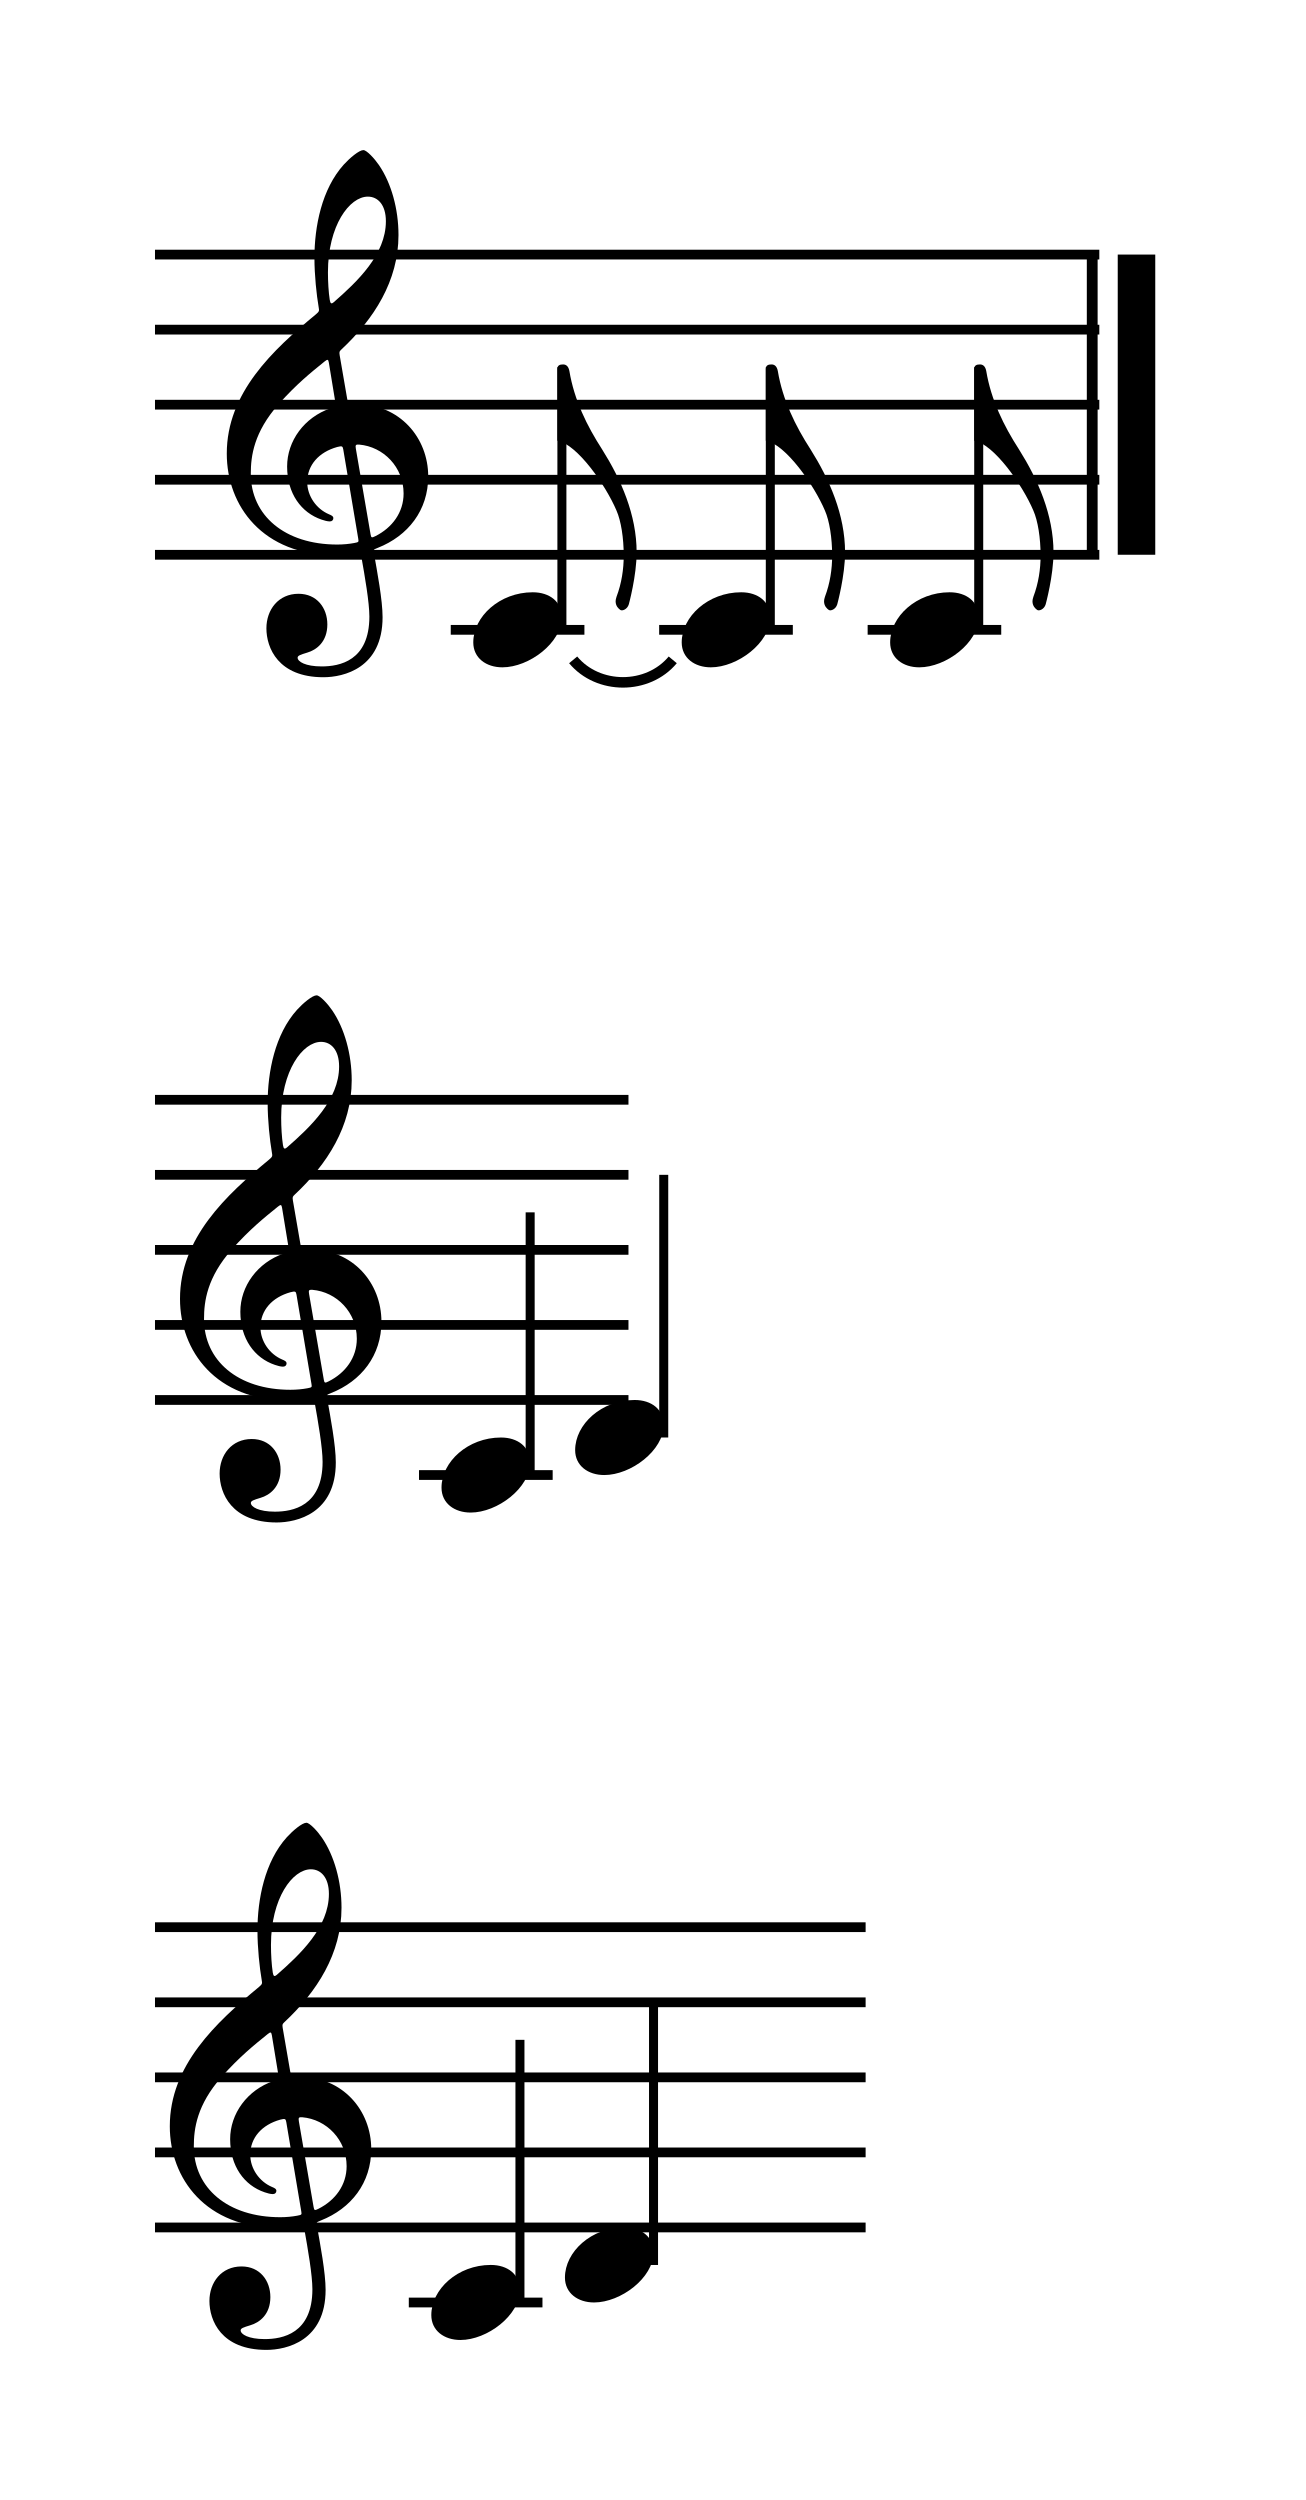
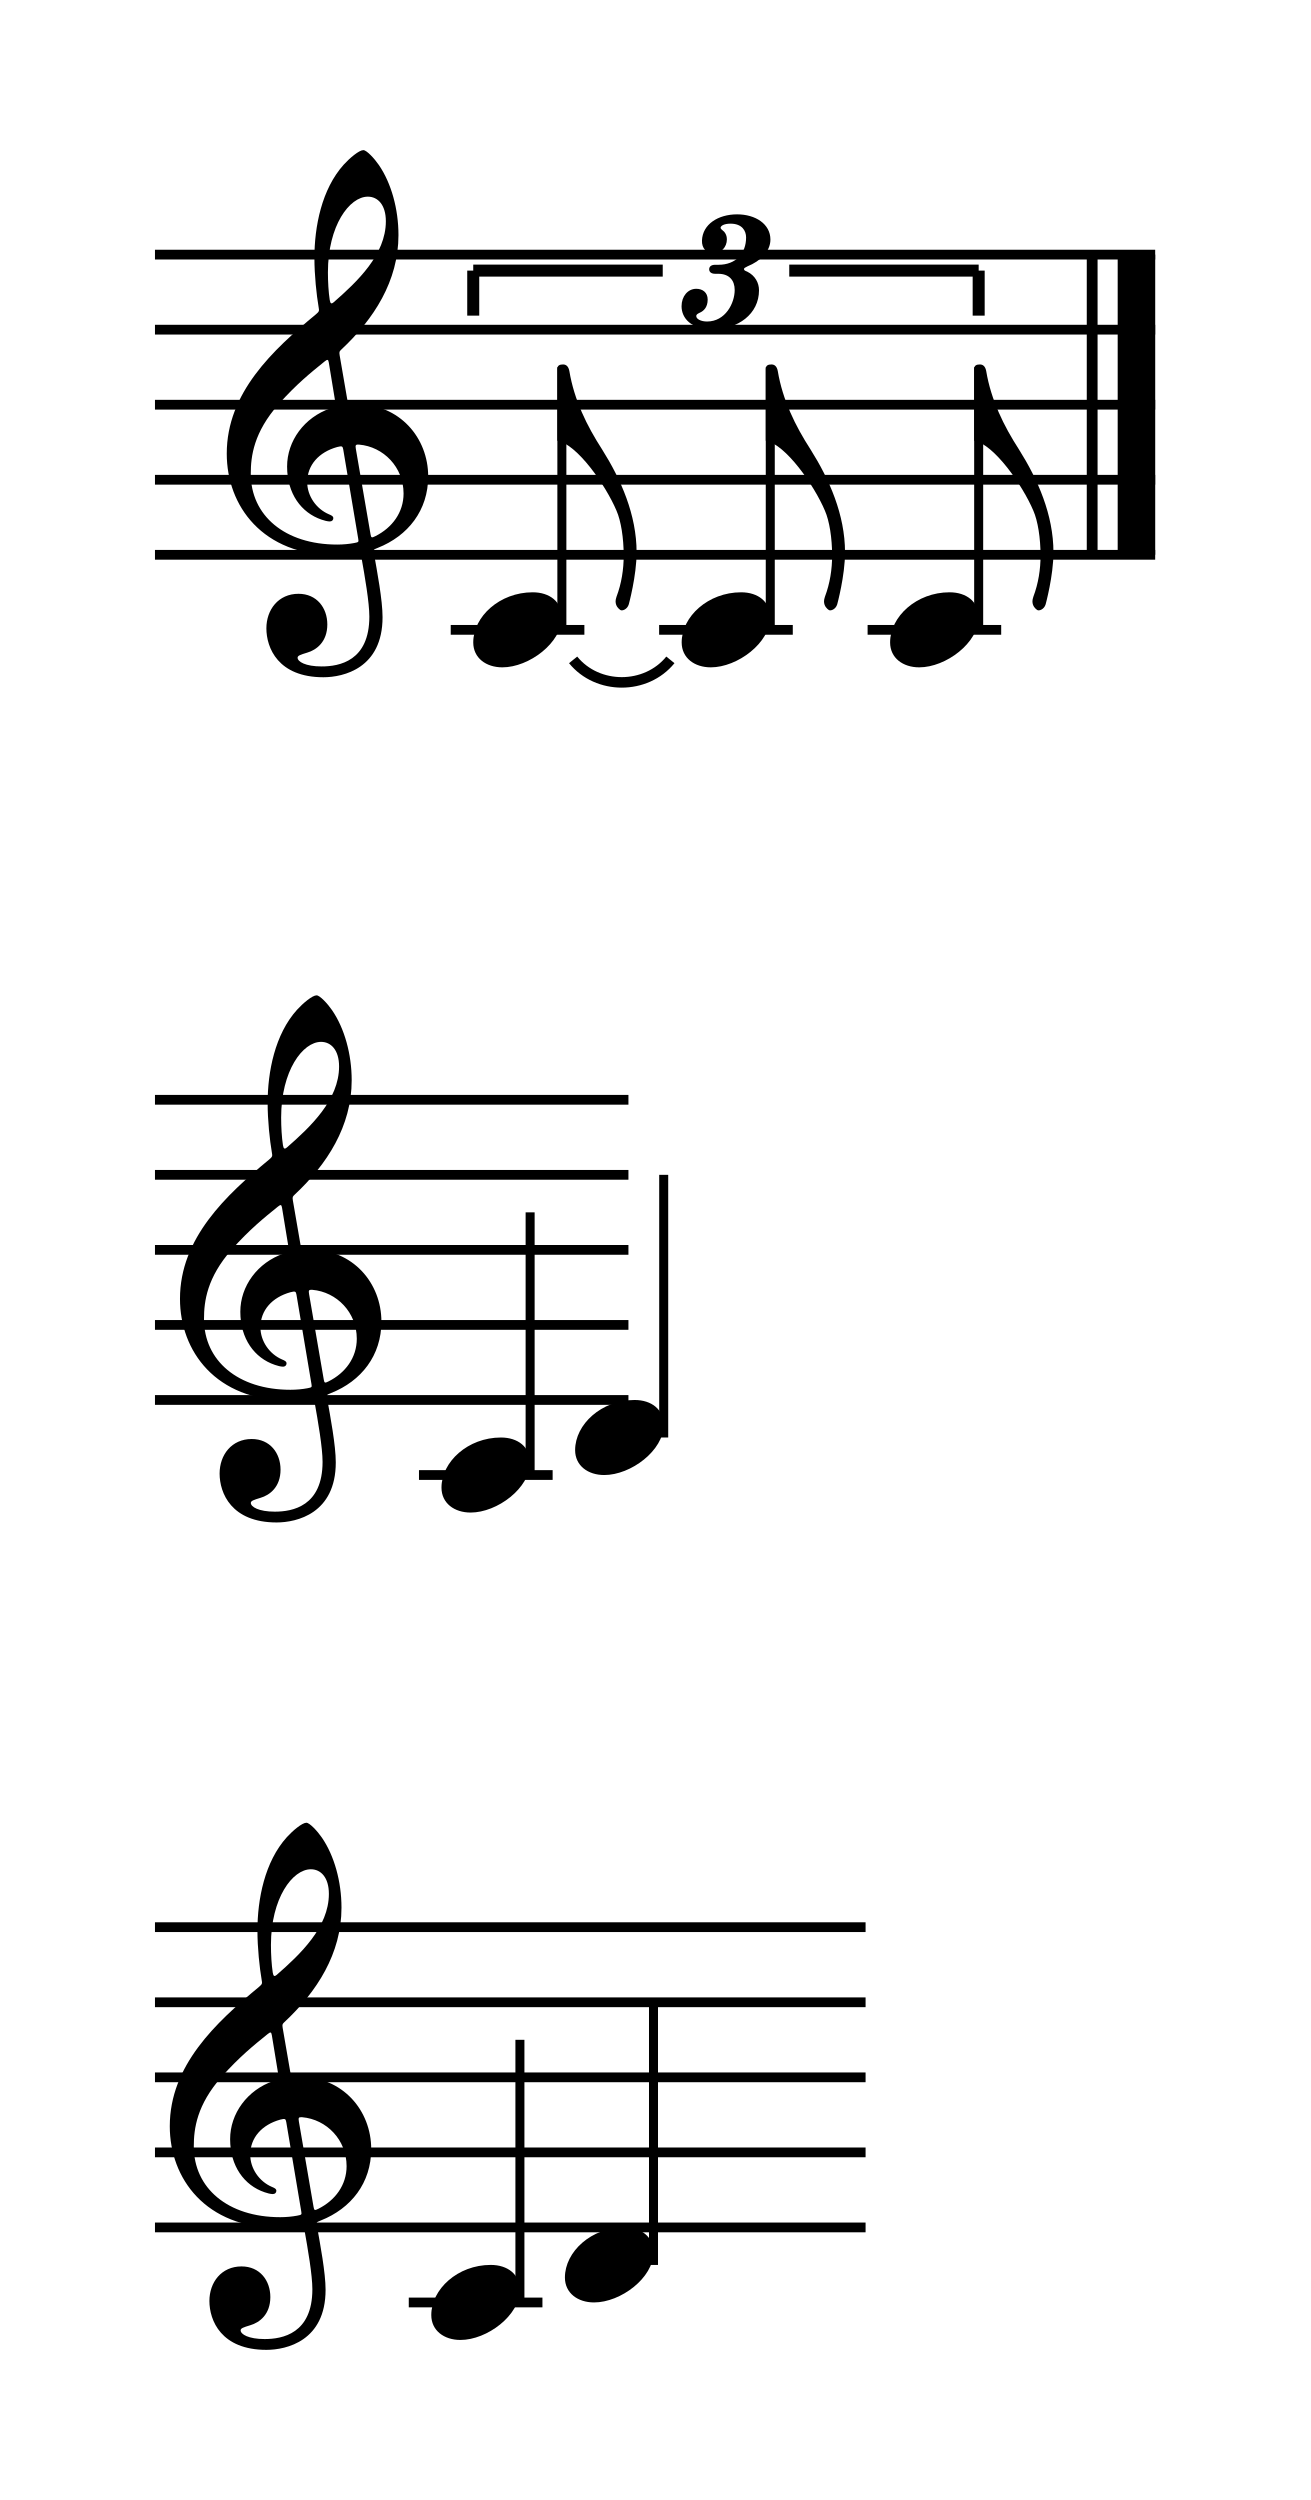
- <svg xmlns="http://www.w3.org/2000/svg" width="173.934" height="333.12" viewBox="0 0 17.393 33.312">
+ <svg xmlns="http://www.w3.org/2000/svg" width="174.585" height="333.12" viewBox="0 0 17.459 33.312">
  <g transform="translate(-5.5 -5.5006) scale(1 -1)">
    <g data-layer="0">
      <line x1="8.522" y1="-12.893" x2="8.522" y2="-12.893" stroke="#000000" stroke-width="0" data-prov="5fc3f9fc71005c8f91cef3c82cf457d7" data-source-kind="6" data-kind="stroke" />
-       <line x1="7.565" y1="-12.893" x2="20.148" y2="-12.893" stroke="#000000" stroke-width="0.13" data-prov="540fd4c2706753fcc11d7abf84677260" data-source-kind="3" data-kind="stroke" />
-       <line x1="7.565" y1="-11.893" x2="20.148" y2="-11.893" stroke="#000000" stroke-width="0.13" data-prov="fea4bf7d60f88df52ba88e1026e63342" data-source-kind="3" data-kind="stroke" />
-       <line x1="7.565" y1="-10.893" x2="20.148" y2="-10.893" stroke="#000000" stroke-width="0.13" data-prov="2ce0db586e615b2e13faf76b21a0d74e" data-source-kind="3" data-kind="stroke" />
-       <line x1="7.565" y1="-9.893" x2="20.148" y2="-9.893" stroke="#000000" stroke-width="0.13" data-prov="d6f4c9a4f9b381f86948af62dd614587" data-source-kind="3" data-kind="stroke" />
-       <line x1="7.565" y1="-8.893" x2="20.148" y2="-8.893" stroke="#000000" stroke-width="0.13" data-prov="d26797f8b55b1986957fe0b86a4d8ad3" data-source-kind="3" data-kind="stroke" />
+       <line x1="7.565" y1="-12.893" x2="20.893" y2="-12.893" stroke="#000000" stroke-width="0.13" data-prov="540fd4c2706753fcc11d7abf84677260" data-source-kind="3" data-kind="stroke" />
+       <line x1="7.565" y1="-11.893" x2="20.893" y2="-11.893" stroke="#000000" stroke-width="0.13" data-prov="fea4bf7d60f88df52ba88e1026e63342" data-source-kind="3" data-kind="stroke" />
+       <line x1="7.565" y1="-10.893" x2="20.893" y2="-10.893" stroke="#000000" stroke-width="0.13" data-prov="2ce0db586e615b2e13faf76b21a0d74e" data-source-kind="3" data-kind="stroke" />
+       <line x1="7.565" y1="-9.893" x2="20.893" y2="-9.893" stroke="#000000" stroke-width="0.13" data-prov="d6f4c9a4f9b381f86948af62dd614587" data-source-kind="3" data-kind="stroke" />
+       <line x1="7.565" y1="-8.893" x2="20.893" y2="-8.893" stroke="#000000" stroke-width="0.13" data-prov="d26797f8b55b1986957fe0b86a4d8ad3" data-source-kind="3" data-kind="stroke" />
      <line x1="8.522" y1="-12.893" x2="8.522" y2="-12.893" stroke="#000000" stroke-width="0" data-prov="fbab9b9c1117f1a77321eef2528313c7" data-source-kind="2" data-kind="stroke" />
      <line x1="12.987" y1="-13.893" x2="12.987" y2="-10.393" stroke="#000000" stroke-width="0.12" data-prov="685bb2f9eba2acf767017fe46340d32d" data-source-kind="0" data-kind="stroke" />
      <line x1="11.506" y1="-13.893" x2="13.287" y2="-13.893" stroke="#000000" stroke-width="0.13" data-prov="badbeee9b287e9d086850c2be907fce8" data-source-kind="1" data-kind="stroke" />
      <line x1="15.764" y1="-13.893" x2="15.764" y2="-10.393" stroke="#000000" stroke-width="0.12" data-prov="bfca9c8f8054f3d500e342f0b4750c5e" data-source-kind="0" data-kind="stroke" />
      <line x1="14.283" y1="-13.893" x2="16.064" y2="-13.893" stroke="#000000" stroke-width="0.13" data-prov="9a0cb14210151fc9b638f964beb65c6c" data-source-kind="1" data-kind="stroke" />
      <line x1="18.541" y1="-13.893" x2="18.541" y2="-10.393" stroke="#000000" stroke-width="0.12" data-prov="150cdc069f098c84e4293a2bb4ae6693" data-source-kind="0" data-kind="stroke" />
      <line x1="17.061" y1="-13.893" x2="18.841" y2="-13.893" stroke="#000000" stroke-width="0.13" data-prov="01fbbb3559a0372164da3f005943fc45" data-source-kind="1" data-kind="stroke" />
-       <line x1="8.522" y1="-12.893" x2="8.522" y2="-12.893" stroke="#000000" stroke-width="0" data-prov="0bc5e2a029d8599bd4d15a916eb90318" data-source-kind="22" data-kind="stroke" />
+       <line x1="11.806" y1="-9.706" x2="11.806" y2="-9.106" stroke="#000000" stroke-width="0.16" data-prov="71ddf21fec2e6c3a792f71da6543b82c" data-source-kind="22" data-kind="stroke" />
+       <line x1="11.806" y1="-9.106" x2="14.331" y2="-9.106" stroke="#000000" stroke-width="0.16" data-prov="11d79047b065f281cd8916eb16e20a64" data-source-kind="22" data-kind="stroke" />
+       <line x1="16.017" y1="-9.106" x2="18.541" y2="-9.106" stroke="#000000" stroke-width="0.16" data-prov="5a7b7a443b0a84b7ce6493c9429348eb" data-source-kind="22" data-kind="stroke" />
+       <line x1="18.541" y1="-9.106" x2="18.541" y2="-9.706" stroke="#000000" stroke-width="0.16" data-prov="f92aac477fdc29ab7b4b7c20c502c1ad" data-source-kind="22" data-kind="stroke" />
      <line x1="8.522" y1="-12.893" x2="8.522" y2="-12.893" stroke="#000000" stroke-width="0" data-prov="5078100681364e0eef0becb94f607df4" data-source-kind="14" data-kind="stroke" />
      <line x1="8.522" y1="-12.893" x2="8.522" y2="-12.893" stroke="#000000" stroke-width="0" data-prov="850009fc86dd7744c4dea1ea6a28be42" data-source-kind="15" data-kind="stroke" />
      <line x1="8.522" y1="-12.893" x2="8.522" y2="-12.893" stroke="#000000" stroke-width="0" data-prov="0b3280aa906b67171cb829398b7bf1f0" data-source-kind="25" data-kind="stroke" />
      <line x1="7.898" y1="-24.155" x2="7.898" y2="-24.155" stroke="#000000" stroke-width="0" data-prov="d9a97871d4088c0f7e7c1ab7e4fd49b7" data-source-kind="6" data-kind="stroke" />
      <line x1="7.565" y1="-24.155" x2="13.874" y2="-24.155" stroke="#000000" stroke-width="0.13" data-prov="74a1941933b935bf49129ddec9ceb7cb" data-source-kind="3" data-kind="stroke" />
      <line x1="7.565" y1="-23.155" x2="13.874" y2="-23.155" stroke="#000000" stroke-width="0.13" data-prov="9127c3ddf63996fbde1522f2af47e640" data-source-kind="3" data-kind="stroke" />
      <line x1="7.565" y1="-22.155" x2="13.874" y2="-22.155" stroke="#000000" stroke-width="0.13" data-prov="6244e1812ecbd0f97ace48fed547d2a0" data-source-kind="3" data-kind="stroke" />
      <line x1="7.565" y1="-21.155" x2="13.874" y2="-21.155" stroke="#000000" stroke-width="0.13" data-prov="daaa82fcc1b3fceb63ecca023f71c3a6" data-source-kind="3" data-kind="stroke" />
      <line x1="7.565" y1="-20.155" x2="13.874" y2="-20.155" stroke="#000000" stroke-width="0.13" data-prov="00ce5a2fe2e45b498b1164e3ce0239f0" data-source-kind="3" data-kind="stroke" />
      <line x1="7.898" y1="-24.155" x2="7.898" y2="-24.155" stroke="#000000" stroke-width="0" data-prov="374743e32dbbfe82916c87b68c2fcbd3" data-source-kind="2" data-kind="stroke" />
      <line x1="12.564" y1="-25.155" x2="12.564" y2="-21.655" stroke="#000000" stroke-width="0.12" data-prov="27a2f99d23428f969f8f22d7e42f89a4" data-source-kind="0" data-kind="stroke" />
      <line x1="11.083" y1="-25.155" x2="12.864" y2="-25.155" stroke="#000000" stroke-width="0.13" data-prov="370371bf62378295492e01246d4ee16f" data-source-kind="1" data-kind="stroke" />
      <line x1="14.344" y1="-24.655" x2="14.344" y2="-21.155" stroke="#000000" stroke-width="0.12" data-prov="4ba26f525e6c664f9f3727b3f001c4f7" data-source-kind="0" data-kind="stroke" />
      <line x1="7.762" y1="-35.181" x2="7.762" y2="-35.181" stroke="#000000" stroke-width="0" data-prov="cc34303d8801d20b413432a3a1b66aa0" data-source-kind="6" data-kind="stroke" />
      <line x1="7.565" y1="-35.181" x2="17.034" y2="-35.181" stroke="#000000" stroke-width="0.13" data-prov="ff986fa2737b7cc76925b8b003dfb446" data-source-kind="3" data-kind="stroke" />
      <line x1="7.565" y1="-34.181" x2="17.034" y2="-34.181" stroke="#000000" stroke-width="0.13" data-prov="8c632b729231878fa18c479fd24d7436" data-source-kind="3" data-kind="stroke" />
      <line x1="7.565" y1="-33.181" x2="17.034" y2="-33.181" stroke="#000000" stroke-width="0.13" data-prov="0c8b92c6e5cb8d4afcffe28972595e85" data-source-kind="3" data-kind="stroke" />
      <line x1="7.565" y1="-32.181" x2="17.034" y2="-32.181" stroke="#000000" stroke-width="0.13" data-prov="d01bcd62385bf77312ae65017a9b4a50" data-source-kind="3" data-kind="stroke" />
      <line x1="7.565" y1="-31.18" x2="17.034" y2="-31.18" stroke="#000000" stroke-width="0.13" data-prov="c882fdc5188e96b8a1950c11dfd401e9" data-source-kind="3" data-kind="stroke" />
      <line x1="7.762" y1="-35.181" x2="7.762" y2="-35.181" stroke="#000000" stroke-width="0" data-prov="2fe40e9238d3fc28c88d7082dbbec593" data-source-kind="2" data-kind="stroke" />
      <line x1="12.428" y1="-36.181" x2="12.428" y2="-32.681" stroke="#000000" stroke-width="0.12" data-prov="8b99315d75c981620504d9274be1fa45" data-source-kind="0" data-kind="stroke" />
      <line x1="10.947" y1="-36.181" x2="12.728" y2="-36.181" stroke="#000000" stroke-width="0.13" data-prov="95dfefec6481cc7be34a31c283b7fd8c" data-source-kind="1" data-kind="stroke" />
      <line x1="14.208" y1="-35.681" x2="14.208" y2="-32.181" stroke="#000000" stroke-width="0.12" data-prov="b98aa6fd428e2b9f68fefec4b05a2b78" data-source-kind="0" data-kind="stroke" />
-       <path d="M 13.137 -14.293 C 13.469 -14.693 14.132 -14.693 14.464 -14.293" fill="none" stroke="#000000" stroke-width="0.14" data-prov="ccedf36ea2c89203f216fe2bdcf32577" data-source-kind="12" data-kind="curve" />
+       <path d="M 13.137 -14.293 C 13.461 -14.693 14.109 -14.693 14.433 -14.293" fill="none" stroke="#000000" stroke-width="0.14" data-prov="ccedf36ea2c89203f216fe2bdcf32577" data-source-kind="12" data-kind="curve" />
      <path d="M1.504 1.66C1.496 1.708 1.504 1.712 1.528 1.736C1.96 2.14 2.288 2.648 2.288 3.26C2.288 3.608 2.192 3.952 2.028 4.192C1.968 4.28 1.864 4.392 1.82 4.392C1.764 4.392 1.64 4.288 1.56 4.2C1.264 3.872 1.168 3.372 1.168 2.956C1.168 2.724 1.196 2.464 1.224 2.3C1.232 2.252 1.236 2.244 1.188 2.204C0.612 1.728 0 1.156 0 0.348C0 -0.348 0.476 -1.008 1.456 -1.008C1.548 -1.008 1.652 -1 1.732 -0.984C1.776 -0.976 1.784 -0.972 1.792 -1.02C1.84 -1.288 1.9 -1.636 1.9 -1.824C1.9 -2.416 1.5 -2.488 1.264 -2.488C1.048 -2.488 0.944 -2.424 0.944 -2.372C0.944 -2.344 0.98 -2.332 1.072 -2.304C1.196 -2.268 1.34 -2.16 1.34 -1.928C1.34 -1.708 1.2 -1.52 0.956 -1.52C0.688 -1.52 0.528 -1.732 0.528 -1.98C0.528 -2.24 0.684 -2.632 1.288 -2.632C1.556 -2.632 2.076 -2.512 2.076 -1.832C2.076 -1.604 2.004 -1.224 1.96 -0.976C1.952 -0.928 1.956 -0.932 2.012 -0.908C2.416 -0.748 2.684 -0.408 2.684 0.044C2.684 0.556 2.308 1.008 1.72 1.008C1.616 1.008 1.616 1.008 1.604 1.08ZM1.88 3.772C2.012 3.772 2.12 3.664 2.12 3.444C2.12 3 1.74 2.64 1.424 2.364C1.396 2.34 1.38 2.344 1.372 2.396C1.356 2.5 1.348 2.636 1.348 2.764C1.348 3.388 1.636 3.772 1.88 3.772ZM1.444 1.048C1.456 0.972 1.456 0.976 1.384 0.952C1.032 0.832 0.804 0.516 0.804 0.176C0.804 -0.184 0.992 -0.44 1.264 -0.532C1.296 -0.544 1.344 -0.556 1.372 -0.556C1.404 -0.556 1.42 -0.536 1.42 -0.512C1.42 -0.484 1.388 -0.472 1.36 -0.46C1.192 -0.388 1.072 -0.216 1.072 -0.032C1.072 0.196 1.228 0.368 1.472 0.436C1.536 0.452 1.544 0.448 1.552 0.404L1.752 -0.788C1.76 -0.832 1.756 -0.832 1.696 -0.844C1.632 -0.856 1.552 -0.864 1.472 -0.864C0.772 -0.864 0.32 -0.476 0.32 0.08C0.32 0.316 0.36 0.632 0.692 1.008C0.932 1.276 1.116 1.424 1.304 1.576C1.344 1.608 1.352 1.604 1.36 1.56ZM1.72 0.412C1.712 0.46 1.716 0.472 1.764 0.468C2.088 0.44 2.356 0.168 2.356 -0.184C2.356 -0.436 2.204 -0.64 1.98 -0.752C1.932 -0.776 1.924 -0.776 1.916 -0.728Z" transform="translate(8.5216 -11.8926)" fill="#000000" data-prov="11b3eeb335691c9e35abc39fd2b199b8" data-source-kind="4" data-glyph="gClef" data-class="clef" />
      <path d="M0.952 -3.16C0.952 -3.16 1.056 -2.78 1.056 -2.468C1.056 -1.968 0.848 -1.496 0.596 -1.096C0.392 -0.78 0.224 -0.436 0.16 -0.052C0.148 0.012 0.116 0.036 0.076 0.036C0.032 0.036 0 0.024 0 -0.024V-0.98C0.264 -1.028 0.644 -1.572 0.788 -1.912C0.848 -2.048 0.884 -2.276 0.884 -2.512C0.884 -2.692 0.856 -2.88 0.788 -3.06C0.78 -3.084 0.776 -3.104 0.776 -3.12C0.776 -3.184 0.816 -3.22 0.84 -3.236C0.864 -3.252 0.932 -3.228 0.952 -3.16Z" transform="translate(12.9268 -10.3926)" fill="#000000" data-prov="50f7c291df4c9862987f03fb61879c99" data-source-kind="0" data-glyph="flag8thUp" data-class="flag" />
      <path d="M0.388 -0.5C0.744 -0.5 1.18 -0.172 1.18 0.168C1.18 0.372 1.02 0.5 0.792 0.5C0.352 0.5 0 0.176 0 -0.168C0 -0.376 0.172 -0.5 0.388 -0.5Z" transform="translate(11.8061 -13.8926)" fill="#000000" data-prov="a9ea8a975336c483b806550f06c6ac3a" data-source-kind="1" data-glyph="noteheadBlack" data-class="notehead" />
      <path d="M0.952 -3.16C0.952 -3.16 1.056 -2.78 1.056 -2.468C1.056 -1.968 0.848 -1.496 0.596 -1.096C0.392 -0.78 0.224 -0.436 0.16 -0.052C0.148 0.012 0.116 0.036 0.076 0.036C0.032 0.036 0 0.024 0 -0.024V-0.98C0.264 -1.028 0.644 -1.572 0.788 -1.912C0.848 -2.048 0.884 -2.276 0.884 -2.512C0.884 -2.692 0.856 -2.88 0.788 -3.06C0.78 -3.084 0.776 -3.104 0.776 -3.12C0.776 -3.184 0.816 -3.22 0.84 -3.236C0.864 -3.252 0.932 -3.228 0.952 -3.16Z" transform="translate(15.7041 -10.3926)" fill="#000000" data-prov="2d23747d4d211e83aad477cf16b725b0" data-source-kind="0" data-glyph="flag8thUp" data-class="flag" />
      <path d="M0.388 -0.5C0.744 -0.5 1.18 -0.172 1.18 0.168C1.18 0.372 1.02 0.5 0.792 0.5C0.352 0.5 0 0.176 0 -0.168C0 -0.376 0.172 -0.5 0.388 -0.5Z" transform="translate(14.5834 -13.8926)" fill="#000000" data-prov="f75057d1424ec76a43140fd09f5430f6" data-source-kind="1" data-glyph="noteheadBlack" data-class="notehead" />
      <path d="M0.952 -3.16C0.952 -3.16 1.056 -2.78 1.056 -2.468C1.056 -1.968 0.848 -1.496 0.596 -1.096C0.392 -0.78 0.224 -0.436 0.16 -0.052C0.148 0.012 0.116 0.036 0.076 0.036C0.032 0.036 0 0.024 0 -0.024V-0.98C0.264 -1.028 0.644 -1.572 0.788 -1.912C0.848 -2.048 0.884 -2.276 0.884 -2.512C0.884 -2.692 0.856 -2.88 0.788 -3.06C0.78 -3.084 0.776 -3.104 0.776 -3.12C0.776 -3.184 0.816 -3.22 0.84 -3.236C0.864 -3.252 0.932 -3.228 0.952 -3.16Z" transform="translate(18.4814 -10.3926)" fill="#000000" data-prov="1d500b7d765dc9bf8120e51f0ac3e01e" data-source-kind="0" data-glyph="flag8thUp" data-class="flag" />
      <path d="M0.388 -0.5C0.744 -0.5 1.18 -0.172 1.18 0.168C1.18 0.372 1.02 0.5 0.792 0.5C0.352 0.5 0 0.176 0 -0.168C0 -0.376 0.172 -0.5 0.388 -0.5Z" transform="translate(17.3608 -13.8926)" fill="#000000" data-prov="ae10a4d1e0e114150bb2f37428592071" data-source-kind="1" data-glyph="noteheadBlack" data-class="notehead" />
      <path d="M0.144 0V4H0V0ZM0.912 4H0.412V0H0.912Z" transform="translate(19.9814 -12.8926)" fill="#000000" data-prov="688cee6a171fdd158a2ecee088684062" data-source-kind="9" data-glyph="barlineFinal" data-class="barline" />
+       <path d="M0.488 0.828C0.436 0.828 0.408 0.804 0.408 0.768C0.408 0.732 0.436 0.708 0.488 0.708H0.528C0.676 0.708 0.748 0.62 0.748 0.492C0.748 0.316 0.624 0.072 0.38 0.072C0.3 0.072 0.236 0.104 0.236 0.144C0.236 0.168 0.256 0.176 0.288 0.192C0.332 0.212 0.388 0.26 0.388 0.364C0.388 0.46 0.32 0.508 0.236 0.508C0.124 0.508 0.04 0.408 0.04 0.276C0.04 0.116 0.168 -0.032 0.452 -0.032C0.792 -0.032 1.072 0.172 1.072 0.488C1.072 0.588 1.02 0.684 0.916 0.736C0.888 0.748 0.872 0.752 0.872 0.772C0.872 0.784 0.888 0.792 0.92 0.808C1.088 0.876 1.224 1.004 1.224 1.164C1.224 1.372 1.024 1.5 0.78 1.5C0.528 1.5 0.32 1.368 0.312 1.152C0.308 1.048 0.372 0.98 0.464 0.98C0.564 0.98 0.644 1.06 0.644 1.168C0.644 1.212 0.628 1.244 0.608 1.268C0.58 1.292 0.56 1.308 0.56 1.32C0.56 1.348 0.608 1.376 0.692 1.376C0.848 1.376 0.9 1.28 0.9 1.192C0.9 0.98 0.764 0.828 0.532 0.828Z" transform="translate(14.5419 -9.8564)" fill="#000000" data-prov="0bc5e2a029d8599bd4d15a916eb90318" data-source-kind="22" data-glyph="tuplet3" data-class="other" />
      <path d="M1.504 1.66C1.496 1.708 1.504 1.712 1.528 1.736C1.96 2.14 2.288 2.648 2.288 3.26C2.288 3.608 2.192 3.952 2.028 4.192C1.968 4.28 1.864 4.392 1.82 4.392C1.764 4.392 1.64 4.288 1.56 4.2C1.264 3.872 1.168 3.372 1.168 2.956C1.168 2.724 1.196 2.464 1.224 2.3C1.232 2.252 1.236 2.244 1.188 2.204C0.612 1.728 0 1.156 0 0.348C0 -0.348 0.476 -1.008 1.456 -1.008C1.548 -1.008 1.652 -1 1.732 -0.984C1.776 -0.976 1.784 -0.972 1.792 -1.02C1.84 -1.288 1.9 -1.636 1.9 -1.824C1.9 -2.416 1.5 -2.488 1.264 -2.488C1.048 -2.488 0.944 -2.424 0.944 -2.372C0.944 -2.344 0.98 -2.332 1.072 -2.304C1.196 -2.268 1.34 -2.16 1.34 -1.928C1.34 -1.708 1.2 -1.52 0.956 -1.52C0.688 -1.52 0.528 -1.732 0.528 -1.98C0.528 -2.24 0.684 -2.632 1.288 -2.632C1.556 -2.632 2.076 -2.512 2.076 -1.832C2.076 -1.604 2.004 -1.224 1.96 -0.976C1.952 -0.928 1.956 -0.932 2.012 -0.908C2.416 -0.748 2.684 -0.408 2.684 0.044C2.684 0.556 2.308 1.008 1.72 1.008C1.616 1.008 1.616 1.008 1.604 1.08ZM1.88 3.772C2.012 3.772 2.12 3.664 2.12 3.444C2.12 3 1.74 2.64 1.424 2.364C1.396 2.34 1.38 2.344 1.372 2.396C1.356 2.5 1.348 2.636 1.348 2.764C1.348 3.388 1.636 3.772 1.88 3.772ZM1.444 1.048C1.456 0.972 1.456 0.976 1.384 0.952C1.032 0.832 0.804 0.516 0.804 0.176C0.804 -0.184 0.992 -0.44 1.264 -0.532C1.296 -0.544 1.344 -0.556 1.372 -0.556C1.404 -0.556 1.42 -0.536 1.42 -0.512C1.42 -0.484 1.388 -0.472 1.36 -0.46C1.192 -0.388 1.072 -0.216 1.072 -0.032C1.072 0.196 1.228 0.368 1.472 0.436C1.536 0.452 1.544 0.448 1.552 0.404L1.752 -0.788C1.76 -0.832 1.756 -0.832 1.696 -0.844C1.632 -0.856 1.552 -0.864 1.472 -0.864C0.772 -0.864 0.32 -0.476 0.32 0.08C0.32 0.316 0.36 0.632 0.692 1.008C0.932 1.276 1.116 1.424 1.304 1.576C1.344 1.608 1.352 1.604 1.36 1.56ZM1.72 0.412C1.712 0.46 1.716 0.472 1.764 0.468C2.088 0.44 2.356 0.168 2.356 -0.184C2.356 -0.436 2.204 -0.64 1.98 -0.752C1.932 -0.776 1.924 -0.776 1.916 -0.728Z" transform="translate(7.8983 -23.1552)" fill="#000000" data-prov="22ee2bcfa4f95b655d9005ee6936f95c" data-source-kind="4" data-glyph="gClef" data-class="clef" />
      <path d="M0.388 -0.5C0.744 -0.5 1.18 -0.172 1.18 0.168C1.18 0.372 1.02 0.5 0.792 0.5C0.352 0.5 0 0.176 0 -0.168C0 -0.376 0.172 -0.5 0.388 -0.5Z" transform="translate(11.3829 -25.1552)" fill="#000000" data-prov="570646848d323a130dfd8621abc0523a" data-source-kind="1" data-glyph="noteheadBlack" data-class="notehead" />
      <path d="M0.388 -0.5C0.744 -0.5 1.18 -0.172 1.18 0.168C1.18 0.372 1.02 0.5 0.792 0.5C0.352 0.5 0 0.176 0 -0.168C0 -0.376 0.172 -0.5 0.388 -0.5Z" transform="translate(13.1636 -24.6552)" fill="#000000" data-prov="8203471bd393291712730bfe067a49f4" data-source-kind="1" data-glyph="noteheadBlack" data-class="notehead" />
      <path d="M1.504 1.66C1.496 1.708 1.504 1.712 1.528 1.736C1.96 2.14 2.288 2.648 2.288 3.26C2.288 3.608 2.192 3.952 2.028 4.192C1.968 4.28 1.864 4.392 1.82 4.392C1.764 4.392 1.64 4.288 1.56 4.2C1.264 3.872 1.168 3.372 1.168 2.956C1.168 2.724 1.196 2.464 1.224 2.3C1.232 2.252 1.236 2.244 1.188 2.204C0.612 1.728 0 1.156 0 0.348C0 -0.348 0.476 -1.008 1.456 -1.008C1.548 -1.008 1.652 -1 1.732 -0.984C1.776 -0.976 1.784 -0.972 1.792 -1.02C1.84 -1.288 1.9 -1.636 1.9 -1.824C1.9 -2.416 1.5 -2.488 1.264 -2.488C1.048 -2.488 0.944 -2.424 0.944 -2.372C0.944 -2.344 0.98 -2.332 1.072 -2.304C1.196 -2.268 1.34 -2.16 1.34 -1.928C1.34 -1.708 1.2 -1.52 0.956 -1.52C0.688 -1.52 0.528 -1.732 0.528 -1.98C0.528 -2.24 0.684 -2.632 1.288 -2.632C1.556 -2.632 2.076 -2.512 2.076 -1.832C2.076 -1.604 2.004 -1.224 1.96 -0.976C1.952 -0.928 1.956 -0.932 2.012 -0.908C2.416 -0.748 2.684 -0.408 2.684 0.044C2.684 0.556 2.308 1.008 1.72 1.008C1.616 1.008 1.616 1.008 1.604 1.08ZM1.88 3.772C2.012 3.772 2.12 3.664 2.12 3.444C2.12 3 1.74 2.64 1.424 2.364C1.396 2.34 1.38 2.344 1.372 2.396C1.356 2.5 1.348 2.636 1.348 2.764C1.348 3.388 1.636 3.772 1.88 3.772ZM1.444 1.048C1.456 0.972 1.456 0.976 1.384 0.952C1.032 0.832 0.804 0.516 0.804 0.176C0.804 -0.184 0.992 -0.44 1.264 -0.532C1.296 -0.544 1.344 -0.556 1.372 -0.556C1.404 -0.556 1.42 -0.536 1.42 -0.512C1.42 -0.484 1.388 -0.472 1.36 -0.46C1.192 -0.388 1.072 -0.216 1.072 -0.032C1.072 0.196 1.228 0.368 1.472 0.436C1.536 0.452 1.544 0.448 1.552 0.404L1.752 -0.788C1.76 -0.832 1.756 -0.832 1.696 -0.844C1.632 -0.856 1.552 -0.864 1.472 -0.864C0.772 -0.864 0.32 -0.476 0.32 0.08C0.32 0.316 0.36 0.632 0.692 1.008C0.932 1.276 1.116 1.424 1.304 1.576C1.344 1.608 1.352 1.604 1.36 1.56ZM1.72 0.412C1.712 0.46 1.716 0.472 1.764 0.468C2.088 0.44 2.356 0.168 2.356 -0.184C2.356 -0.436 2.204 -0.64 1.98 -0.752C1.932 -0.776 1.924 -0.776 1.916 -0.728Z" transform="translate(7.7624 -34.1805)" fill="#000000" data-prov="592b318a5a382abc0a975f47f08f0ad3" data-source-kind="4" data-glyph="gClef" data-class="clef" />
      <path d="M0.388 -0.5C0.744 -0.5 1.18 -0.172 1.18 0.168C1.18 0.372 1.02 0.5 0.792 0.5C0.352 0.5 0 0.176 0 -0.168C0 -0.376 0.172 -0.5 0.388 -0.5Z" transform="translate(11.2469 -36.1805)" fill="#000000" data-prov="cfe927096cef847eb22b0f0da758ae25" data-source-kind="1" data-glyph="noteheadBlack" data-class="notehead" />
      <path d="M0.388 -0.5C0.744 -0.5 1.18 -0.172 1.18 0.168C1.18 0.372 1.02 0.5 0.792 0.5C0.352 0.5 0 0.176 0 -0.168C0 -0.376 0.172 -0.5 0.388 -0.5Z" transform="translate(13.0276 -35.6805)" fill="#000000" data-prov="156fb4f4836e433fab4e81ed7492b103" data-source-kind="1" data-glyph="noteheadBlack" data-class="notehead" />
    </g>
  </g>
</svg>
